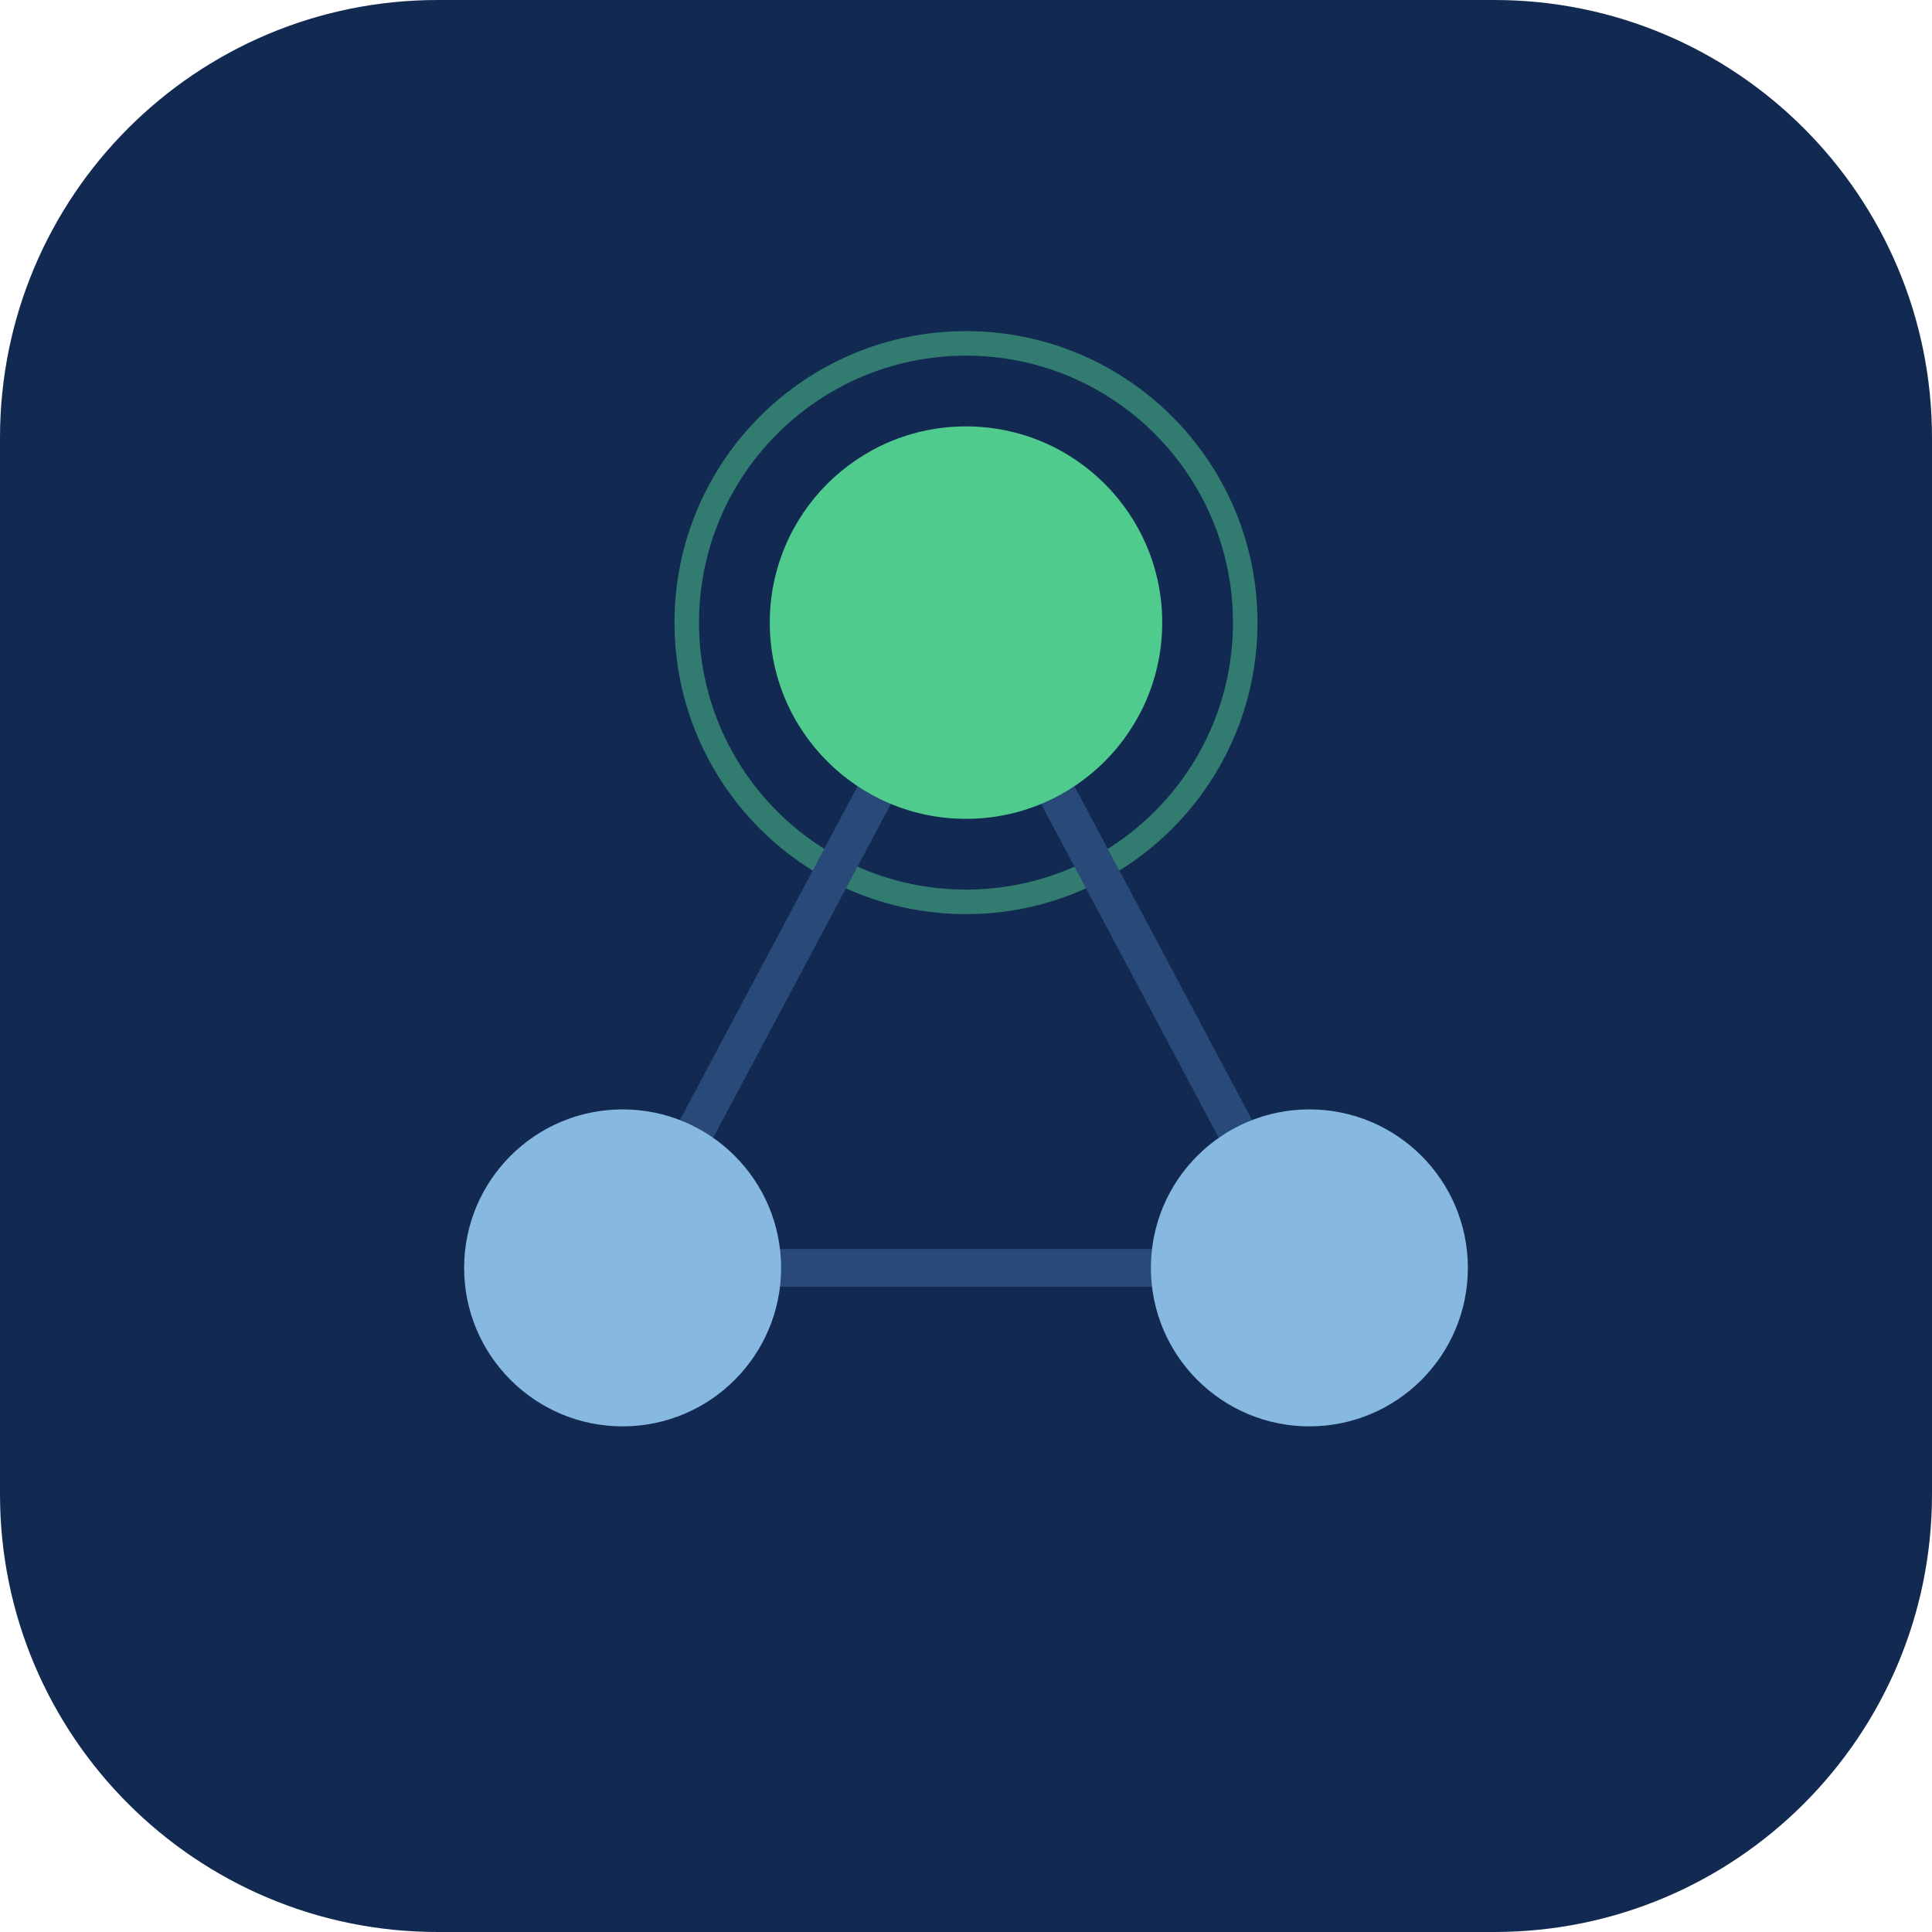
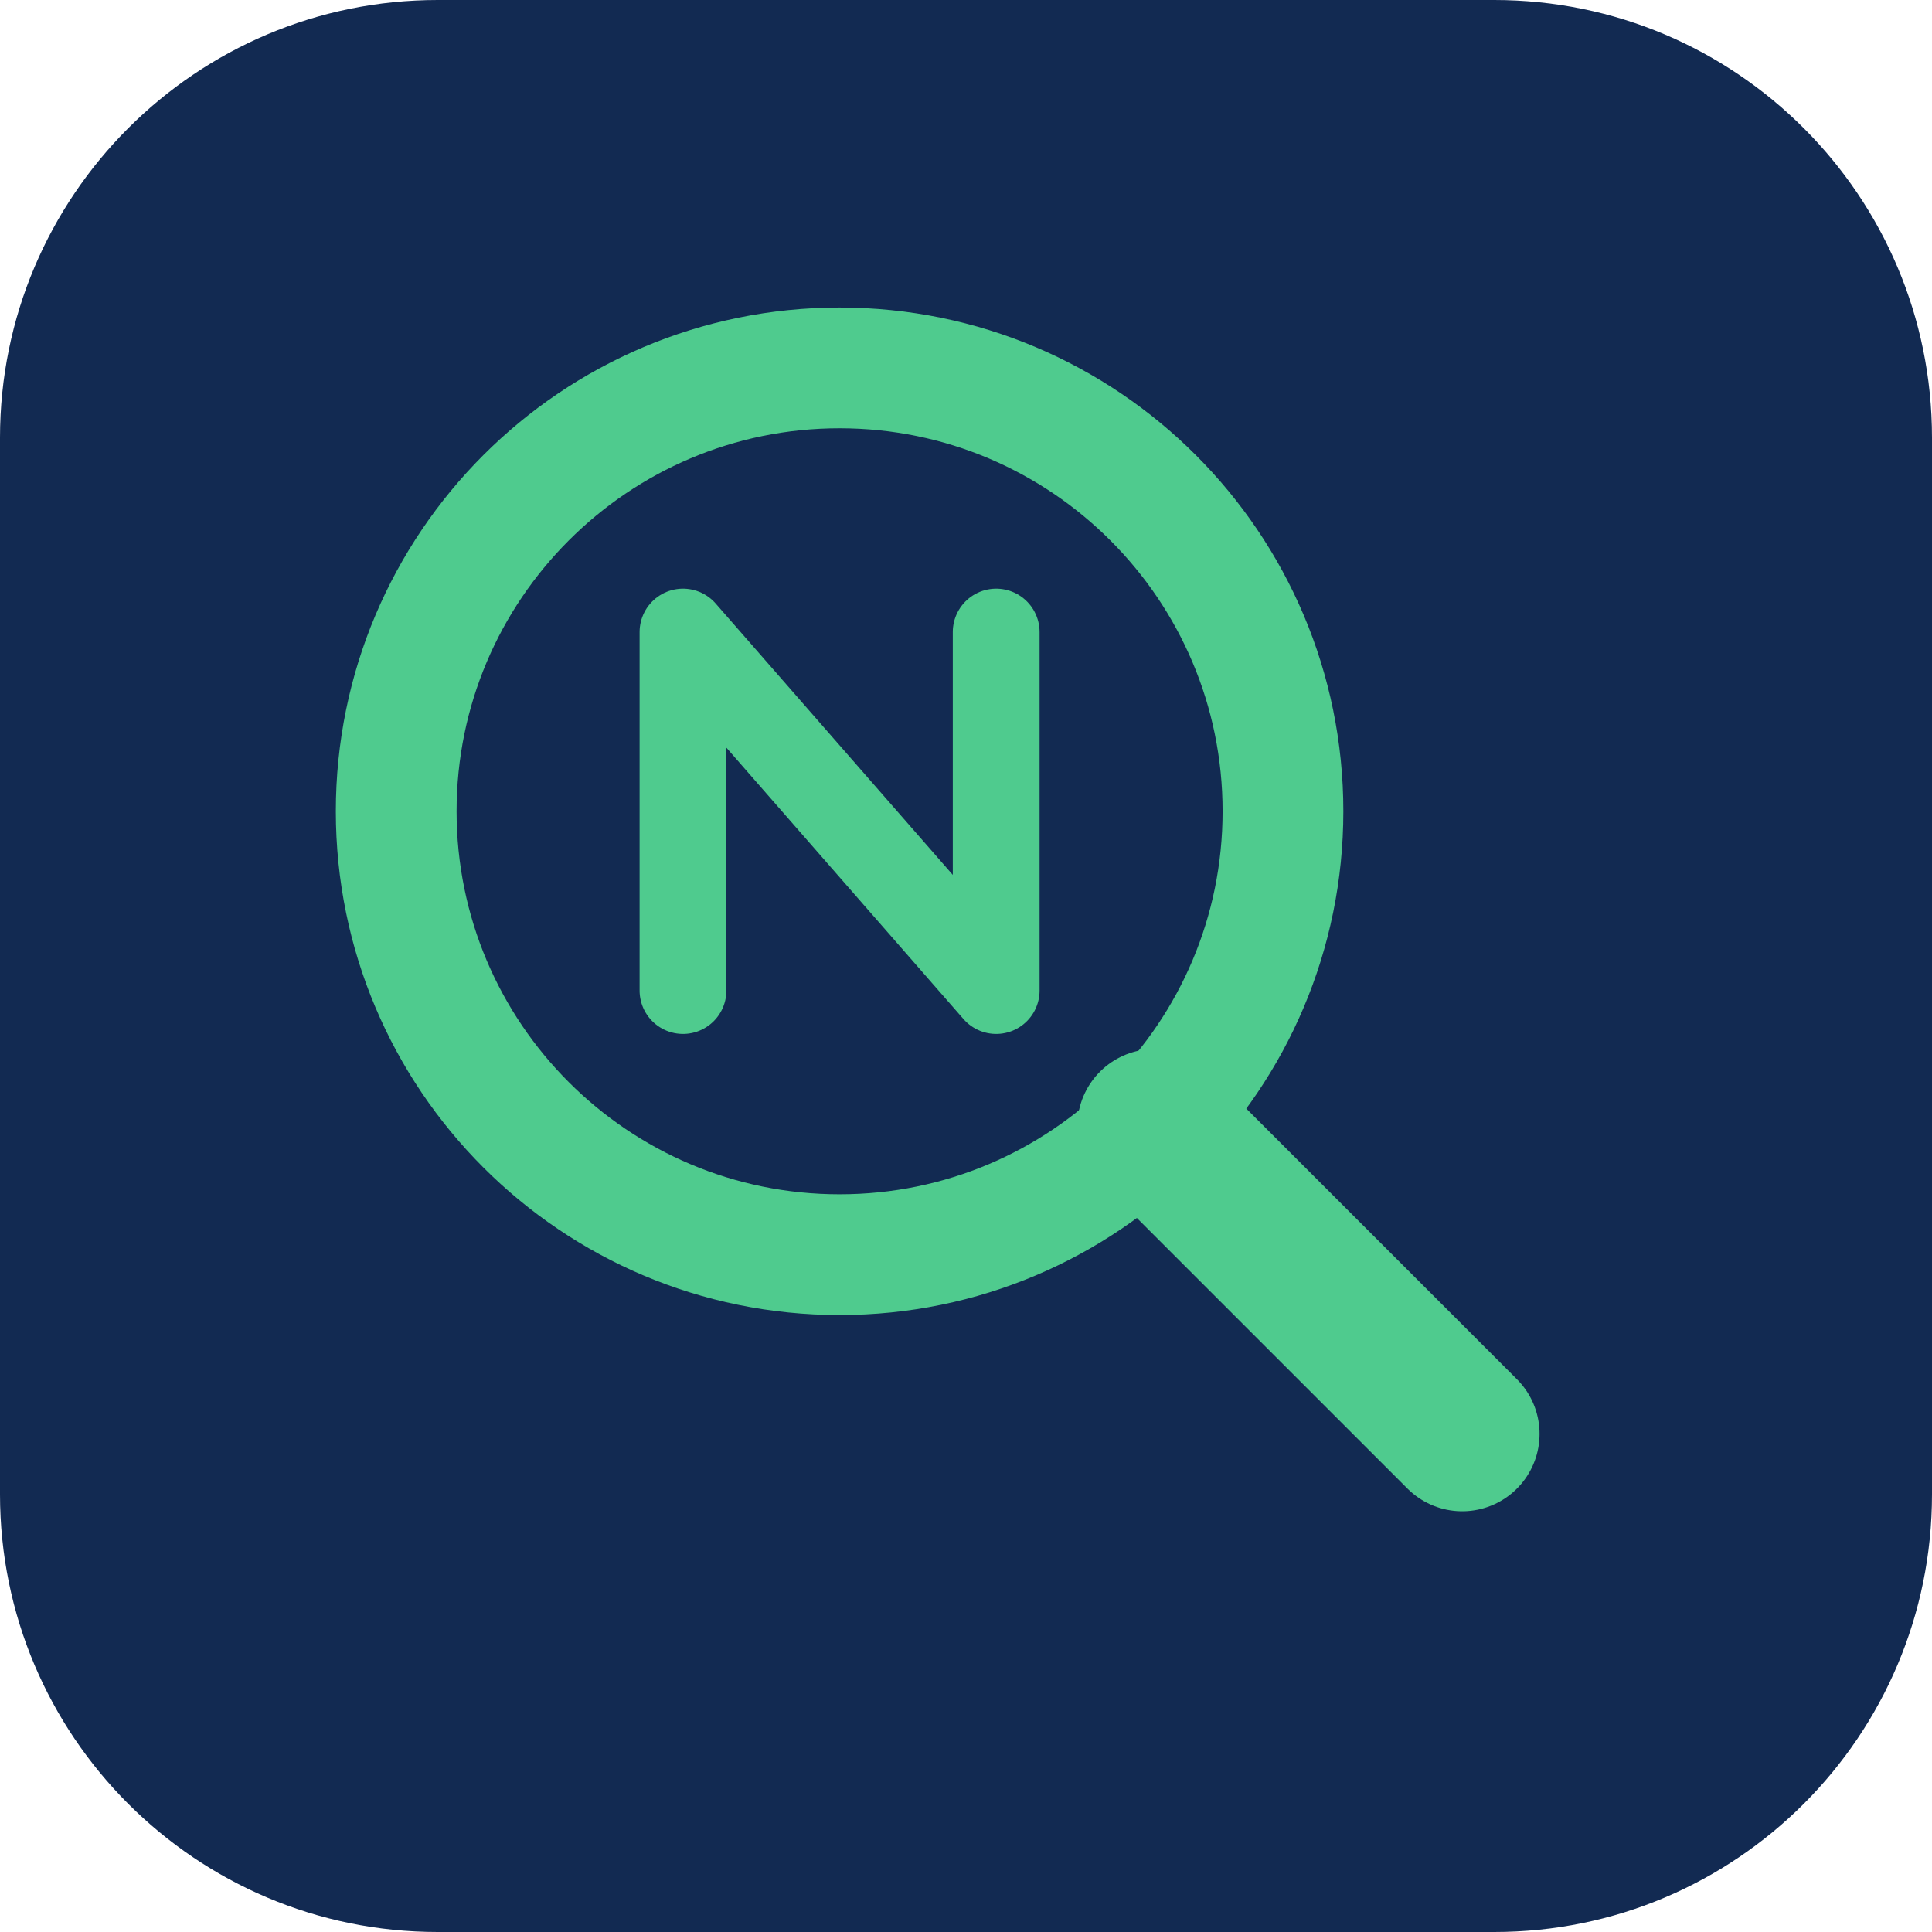
<svg xmlns="http://www.w3.org/2000/svg" viewBox="0 0 1024 1024" role="img" aria-label="BillNarc">
  <rect width="1024" height="1024" rx="232" fill="#122A52" />
-   <circle cx="512" cy="330" r="148" fill="none" stroke="#4FCB8E" stroke-width="13" opacity="0.5" />
-   <g stroke="#294A78" stroke-width="20" stroke-linecap="round">
-     <path d="M330,672 L694,672" />
-     <path d="M330,672 L512,330" />
-     <path d="M694,672 L512,330" />
-   </g>
-   <circle cx="330" cy="672" r="84" fill="#86B8E0" />
-   <circle cx="694" cy="672" r="84" fill="#86B8E0" />
-   <circle cx="512" cy="330" r="104" fill="#4FCB8E" />
+   <circle cx="445" cy="430" r="235" fill="none" stroke="#4FCB8E" stroke-width="64" />
+   <polyline points="362,525 362,335 528,525 528,335" fill="none" stroke="#4FCB8E" stroke-width="46" stroke-linecap="round" stroke-linejoin="round" />
+   <line x1="612" y1="597" x2="775" y2="760" stroke="#4FCB8E" stroke-width="82" stroke-linecap="round" />
</svg>
